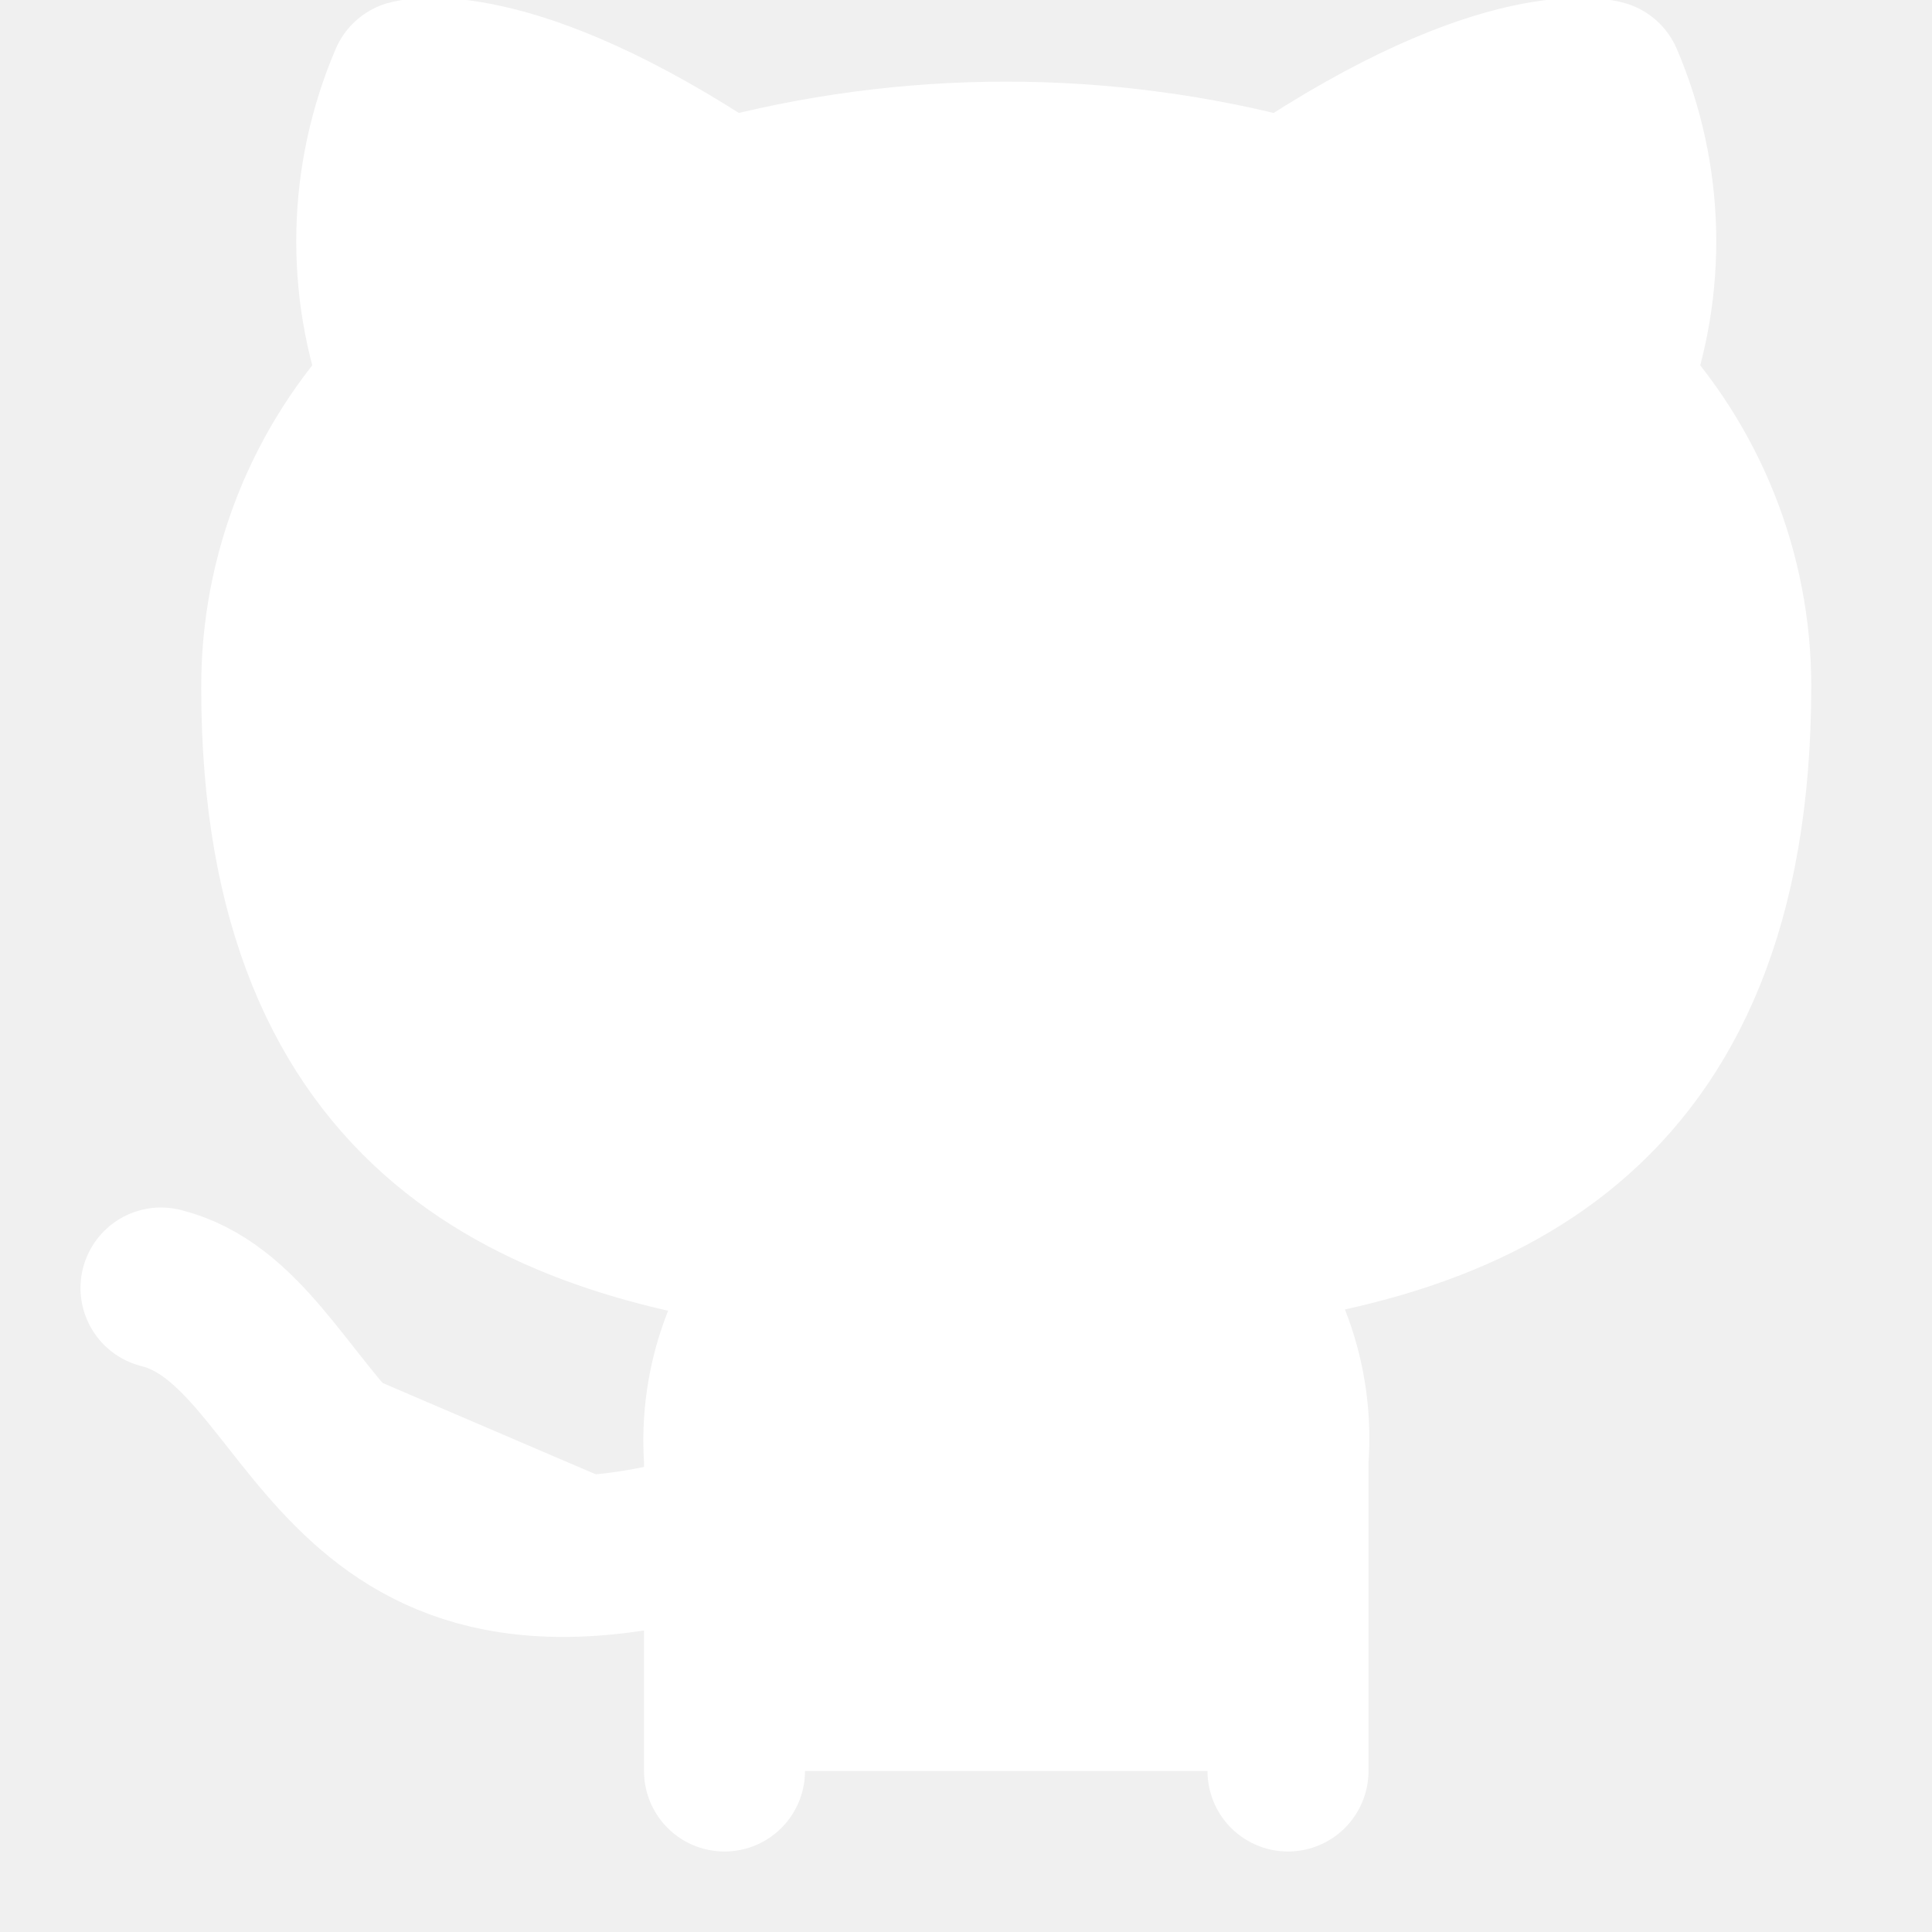
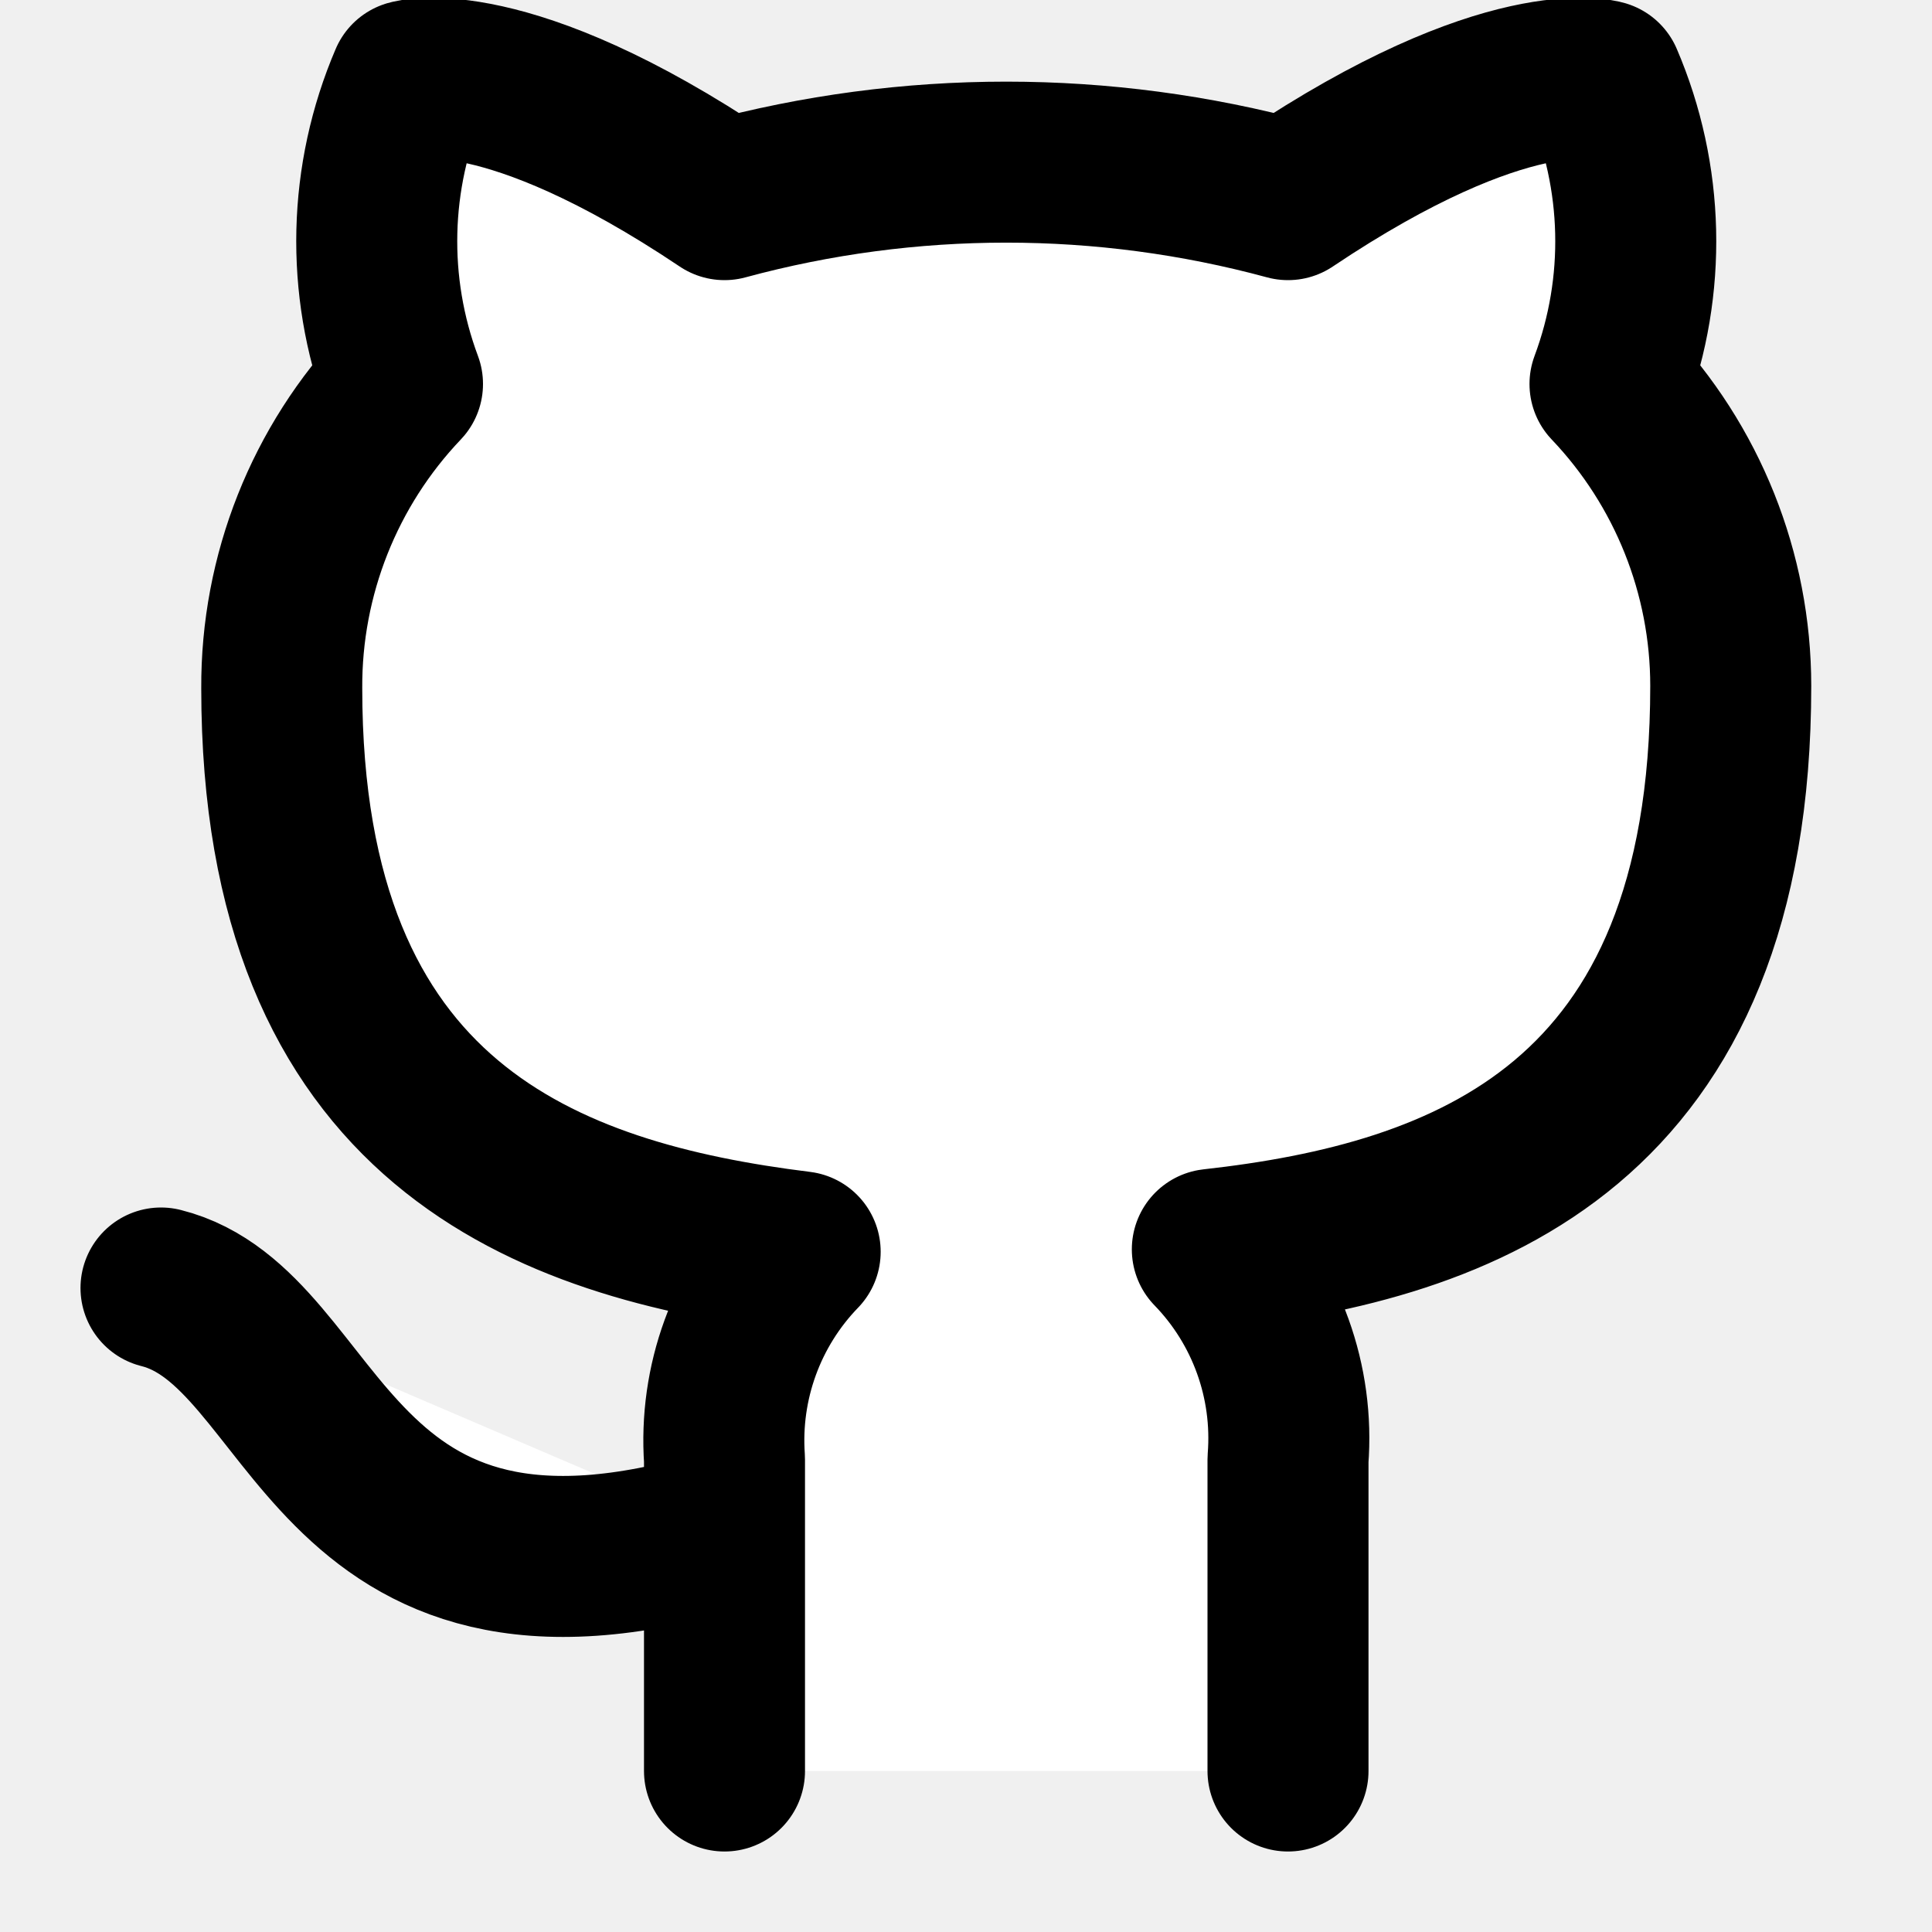
- <svg xmlns="http://www.w3.org/2000/svg" width="24" height="24" viewBox="0 0 24 24" fill="white" stroke="white" stroke-width="2" stroke-linecap="round" stroke-linejoin="round" class="feather feather-github">
+ <svg xmlns="http://www.w3.org/2000/svg" width="24" height="24" viewBox="0 0 24 24" fill="white" stroke="black" stroke-width="2" stroke-linecap="round" stroke-linejoin="round" class="feather feather-github">
  <path d="M9 19c-5 1.5-5-2.5-7-3m14 6v-3.87a3.37 3.37 0 0 0-.94-2.61c3.14-.35 6.44-1.54 6.44-7A5.44 5.44 0 0 0 20 4.77 5.07 5.07 0 0 0 19.91 1S18.73.65 16 2.48a13.38 13.38 0 0 0-7 0C6.27.65 5.09 1 5.09 1A5.07 5.07 0 0 0 5 4.77a5.44 5.44 0 0 0-1.5 3.78c0 5.42 3.3 6.61 6.44 7A3.37 3.37 0 0 0 9 18.13V22" />
</svg>
